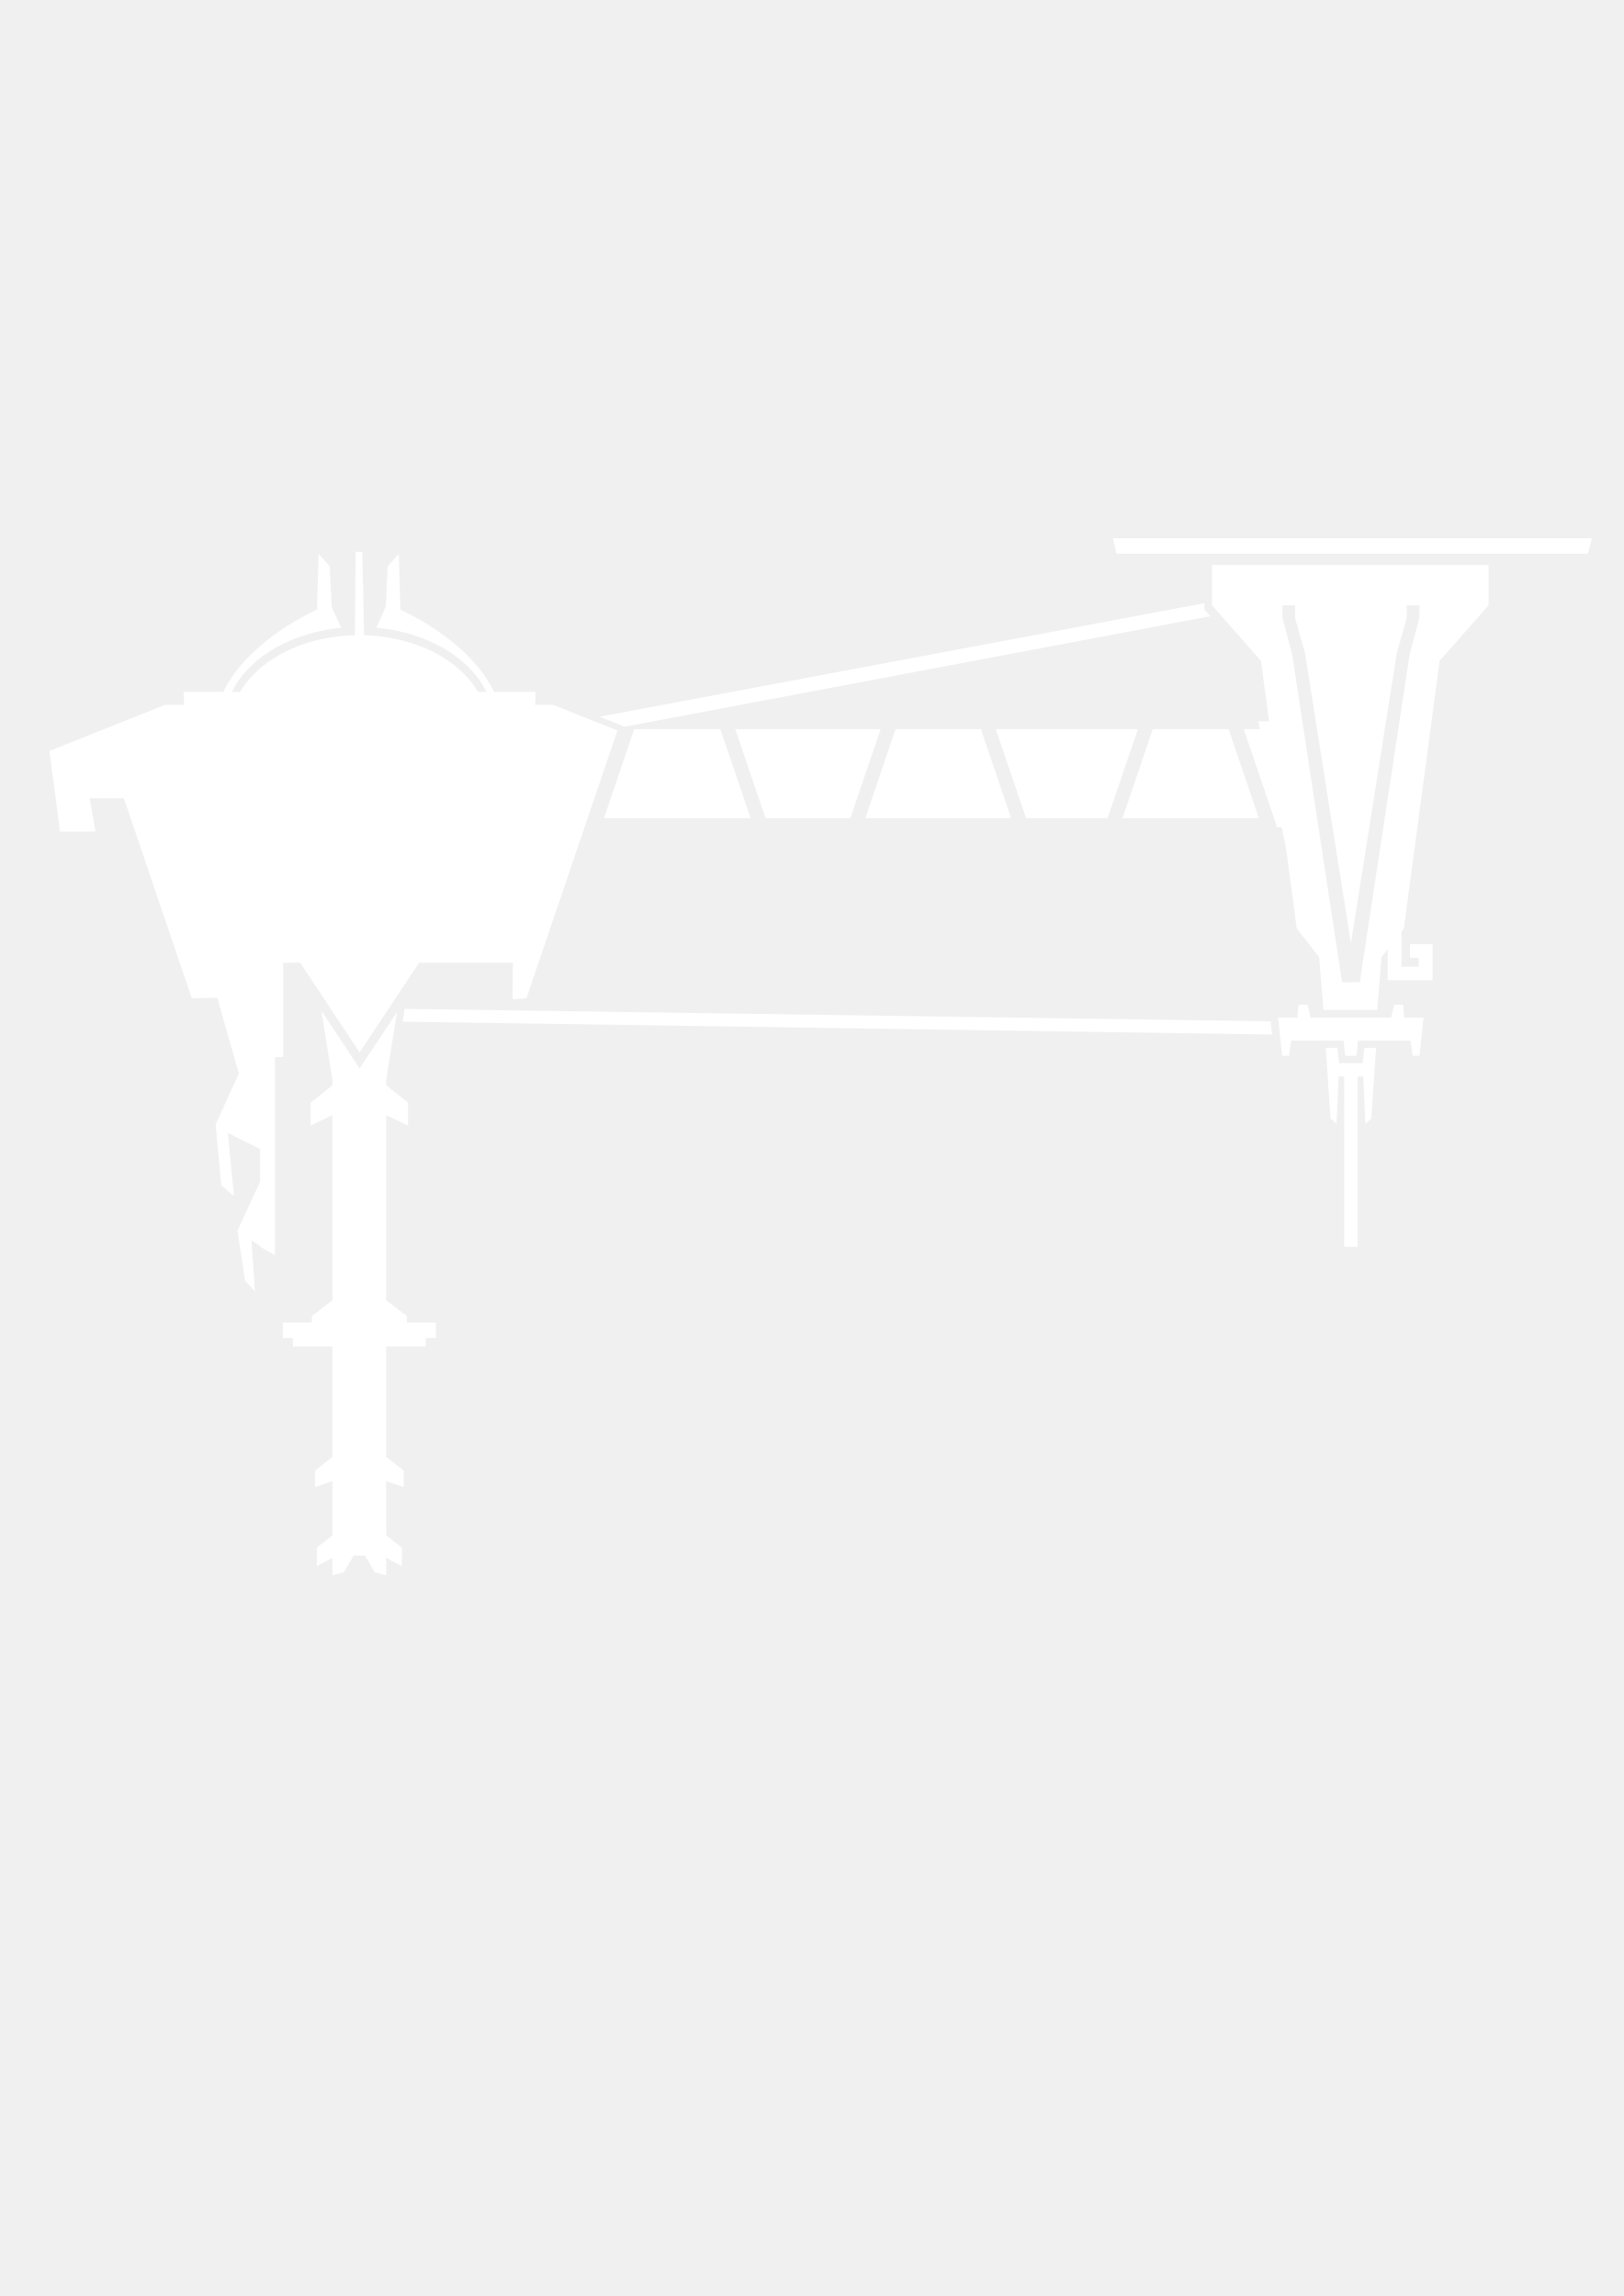
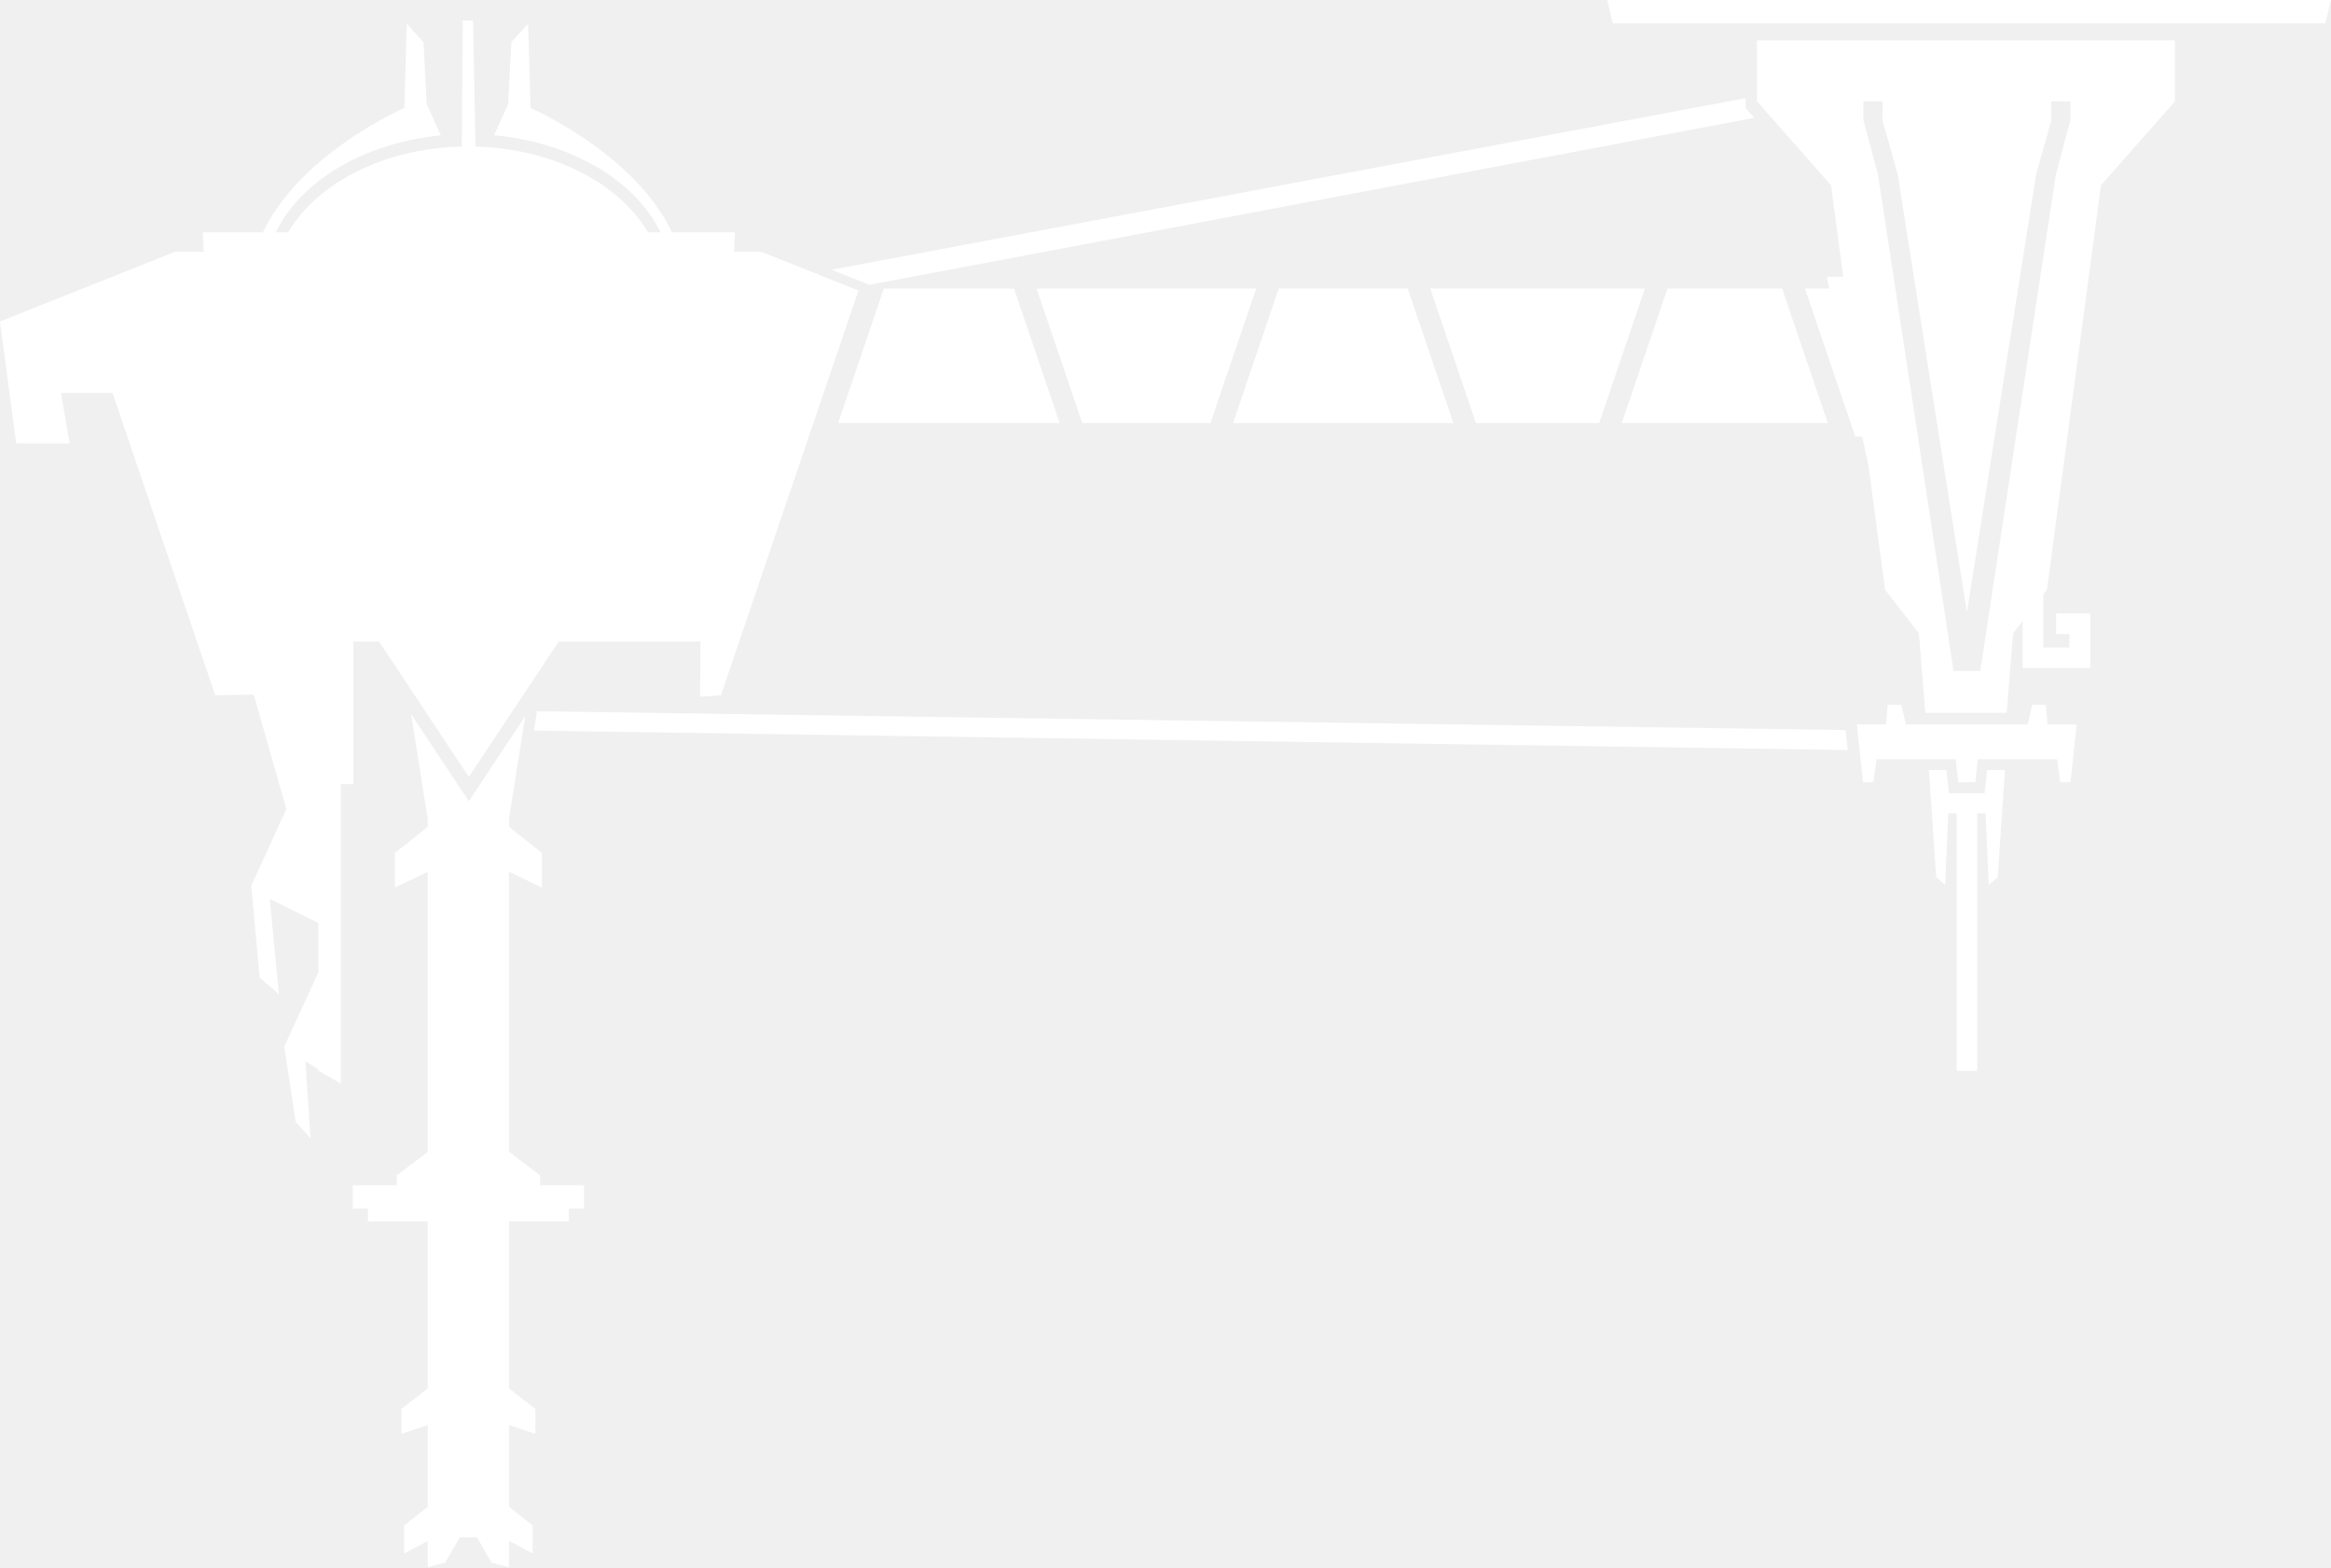
- <svg xmlns="http://www.w3.org/2000/svg" width="210mm" height="297mm" viewBox="0 0 210 297" version="1.1" id="svg5" xml:space="preserve">
+ <svg xmlns="http://www.w3.org/2000/svg" width="199.491mm" height="134.151mm" viewBox="0 0 199.491 134.151" version="1.1" id="svg5" xml:space="preserve">
  <defs id="defs2" />
-   <g id="g1066" style="display:inline;fill:#ffffff;fill-opacity:1">
+   <g id="g1066" style="display:inline;fill:#ffffff;fill-opacity:1" transform="translate(-6.387353,-69.62211)">
    <g id="g1024" style="fill:#ffffff;fill-opacity:1">
      <g id="g998" style="fill:#ffffff;fill-opacity:1">
        <path id="path980" style="display:inline;fill:#ffffff;fill-opacity:1;stroke:none;stroke-width:0.2;stroke-linecap:round;stroke-linejoin:round;stroke-miterlimit:2.6;stroke-dasharray:none" d="m 41.571,130.752 1.423,8.966 v 64.056 l 1.495,-0.4 1.244,-2.154 h 1.475 l 1.244,2.154 1.494,0.4 v -64.056 l 1.397,-8.804 -4.833,7.29 z" />
        <path style="fill:#ffffff;fill-opacity:1;stroke:none;stroke-width:0.2;stroke-linecap:round;stroke-linejoin:round;stroke-miterlimit:2.6;stroke-dasharray:none" d="m 43.403,140.075 -3.221,2.556 v 2.965 l 3.732,-1.789 z" id="path982" />
        <path style="fill:#ffffff;fill-opacity:1;stroke:none;stroke-width:0.2;stroke-linecap:round;stroke-linejoin:round;stroke-miterlimit:2.6;stroke-dasharray:none" d="m 43.352,167.937 -3.016,2.301 v 0.844 h -3.757 v 1.994 h 1.304 v 1.099 h 5.572 z" id="path984" />
        <path style="fill:#ffffff;fill-opacity:1;stroke:none;stroke-width:0.2;stroke-linecap:round;stroke-linejoin:round;stroke-miterlimit:2.6;stroke-dasharray:none" d="m 43.198,188.309 -2.454,1.917 v 2.122 l 2.863,-0.946 z" id="path986" />
        <path style="fill:#ffffff;fill-opacity:1;stroke:none;stroke-width:0.2;stroke-linecap:round;stroke-linejoin:round;stroke-miterlimit:2.6;stroke-dasharray:none" d="m 43.352,198.329 -2.377,1.866 v 2.403 l 2.352,-1.252 z" id="path988" />
        <path style="fill:#ffffff;fill-opacity:1;stroke:none;stroke-width:0.2;stroke-linecap:round;stroke-linejoin:round;stroke-miterlimit:2.6;stroke-dasharray:none" d="m 49.546,140.075 3.221,2.556 v 2.965 l -3.732,-1.789 z" id="path990" />
        <path style="fill:#ffffff;fill-opacity:1;stroke:none;stroke-width:0.2;stroke-linecap:round;stroke-linejoin:round;stroke-miterlimit:2.6;stroke-dasharray:none" d="m 49.597,167.937 3.016,2.301 v 0.844 h 3.757 v 1.994 h -1.304 v 1.099 h -5.572 z" id="path992" />
        <path style="fill:#ffffff;fill-opacity:1;stroke:none;stroke-width:0.2;stroke-linecap:round;stroke-linejoin:round;stroke-miterlimit:2.6;stroke-dasharray:none" d="m 49.751,188.309 2.454,1.917 v 2.122 l -2.863,-0.946 z" id="path994" />
        <path style="fill:#ffffff;fill-opacity:1;stroke:none;stroke-width:0.2;stroke-linecap:round;stroke-linejoin:round;stroke-miterlimit:2.6;stroke-dasharray:none" d="m 49.597,198.329 2.377,1.866 v 2.403 l -2.352,-1.252 z" id="path996" />
      </g>
      <g id="g1004" style="fill:#ffffff;fill-opacity:1">
        <path style="fill:#ffffff;fill-opacity:1;stroke:none;stroke-width:0.2;stroke-linecap:round;stroke-linejoin:round;stroke-miterlimit:2.6;stroke-dasharray:none" d="m 31.39,137.792 -3.5,7.64 0.715,7.866 1.656,1.43 -0.79,-8.167 4.705,2.334 z" id="path1000" />
        <path style="fill:#ffffff;fill-opacity:1;stroke:none;stroke-width:0.2;stroke-linecap:round;stroke-linejoin:round;stroke-miterlimit:2.6;stroke-dasharray:none" d="m 33.987,152.095 -3.274,7.114 0.979,6.436 1.28,1.43 -0.452,-6.624 3.011,1.92 -0.489,-10.539 z" id="path1002" />
      </g>
      <path style="fill:#ffffff;fill-opacity:1;stroke:none;stroke-width:0.2;stroke-linecap:round;stroke-linejoin:round;stroke-miterlimit:2.6;stroke-dasharray:none" d="m 36.621,123.542 v 13.201 h -1.065 v 25.603 l -1.916,-1.065 v -12.775 l -5.536,-19.428 -3.3,0.053 -8.783,-25.869 h -4.418 l 0.745,4.311 H 7.771 L 6.387,97.141 21.344,91.179 h 5.11 z" id="path1006" />
      <path id="path1008" style="fill:#ffffff;fill-opacity:1;stroke:none;stroke-width:0.2;stroke-linecap:round;stroke-linejoin:round;stroke-miterlimit:2.6;stroke-dasharray:none" d="m 38.969,89.505 -6.796,4.411 2.314,24.075 12.025,18.137 12.025,-18.137 2.314,-24.075 -6.796,-4.411 h -6.264 -2.556 z" />
      <path id="path1010" style="fill:#ffffff;fill-opacity:1;stroke:none;stroke-width:0.2;stroke-linecap:round;stroke-linejoin:round;stroke-miterlimit:2.6;stroke-dasharray:none" d="m 23.75,89.505 1.446,35.029 h 42.637 l 1.446,-35.029 z" />
      <g id="g1020" style="display:inline;fill:#ffffff;fill-opacity:1">
        <path style="fill:#ffffff;fill-opacity:1;stroke:none;stroke-width:0.2;stroke-linecap:round;stroke-linejoin:round;stroke-miterlimit:2.6;stroke-dasharray:none" d="m 46.867,71.379 h -0.874 l -0.169,21.041 1.468,0.075 z" id="path1012" />
        <path id="path1014" style="display:inline;fill:#ffffff;fill-opacity:1;stroke:none;stroke-width:0.2;stroke-linecap:round;stroke-linejoin:round;stroke-miterlimit:2.6;stroke-dasharray:none" d="m 41.199,71.645 -0.206,7.216 c -3.346,1.543 -10.008,5.489 -12.387,11.283 0,0 0.227,0.59 0.701,1.213 1.374,-5.327 7.345,-9.418 14.808,-10.146 L 42.902,78.511 42.636,73.242 Z m 10.384,0 -1.437,1.597 -0.266,5.269 -1.207,2.687 c 7.45,0.69 13.45,4.735 14.891,10.039 0.414,-0.577 0.613,-1.094 0.613,-1.094 -2.38,-5.793 -9.042,-9.739 -12.387,-11.283 z" />
        <ellipse style="fill:#ffffff;fill-opacity:1;stroke:none;stroke-width:0.192;stroke-linecap:round;stroke-linejoin:round;stroke-miterlimit:2.6;stroke-dasharray:none" id="ellipse1016" cx="46.445" cy="94.175" rx="16.702" ry="12.017" />
        <ellipse style="display:none;fill:#ffffff;fill-opacity:1;stroke:none;stroke-width:0.2;stroke-linecap:round;stroke-linejoin:round;stroke-miterlimit:2.6;stroke-dasharray:none" id="ellipse1018" cx="46.445" cy="93.643" rx="17.442" ry="12.549" />
      </g>
      <path id="path1022" style="fill:#ffffff;fill-opacity:1;stroke:none;stroke-width:0.2;stroke-linecap:round;stroke-linejoin:round;stroke-miterlimit:2.6;stroke-dasharray:none" d="m 66.438,91.179 -8.252,20.77 -4.975,12.524 13.12,-0.035 -0.026,4.821 1.783,-0.129 11.767,-34.64 -8.308,-3.311 z" />
    </g>
    <g id="g1046" style="fill:#ffffff;fill-opacity:1">
      <path id="path1026" style="fill:#ffffff;fill-opacity:1;stroke:none;stroke-width:0.2;stroke-linecap:round;stroke-linejoin:round;stroke-miterlimit:2.6;stroke-dasharray:none" d="m 155.778,78.024 -78.225,14.686 3.238,1.291 75.732,-14.293 -0.744,-0.844 z" />
      <path id="path1028" style="fill:#ffffff;fill-opacity:1;stroke:none;stroke-width:0.2;stroke-linecap:round;stroke-linejoin:round;stroke-miterlimit:2.6;stroke-dasharray:none" d="m 52.342,130.503 -0.263,1.657 112.44,1.661 -0.183,-1.707 z" />
-       <path id="path1030" style="fill:#ffffff;fill-opacity:1;stroke-width:0.2;stroke-linecap:round;stroke-linejoin:round;stroke-miterlimit:2.6" d="M 82.026 94.32 L 78.114 105.837 L 97.078 105.837 L 93.166 94.32 L 82.026 94.32 z M 95.098 94.32 L 99.01 105.837 L 109.981 105.837 L 113.894 94.32 L 95.098 94.32 z M 115.825 94.32 L 111.913 105.837 L 130.772 105.837 L 126.859 94.32 L 115.825 94.32 z M 128.792 94.32 L 132.704 105.837 L 143.249 105.837 L 147.161 94.32 L 128.792 94.32 z M 149.093 94.32 L 145.181 105.837 L 162.815 105.837 L 158.902 94.32 L 149.093 94.32 z " />
+       <path id="path1030" style="fill:#ffffff;fill-opacity:1;stroke-width:0.2;stroke-linecap:round;stroke-linejoin:round;stroke-miterlimit:2.6" d="M 82.026,94.32 78.114,105.837 H 97.078 L 93.166,94.32 Z m 13.072,0 3.912,11.517 H 109.981 l 3.912,-11.517 z m 20.727,0 -3.912,11.517 h 18.859 l -3.912,-11.517 z m 12.966,0 3.912,11.517 h 10.545 l 3.912,-11.517 z m 20.302,0 -3.912,11.517 h 17.634 l -3.912,-11.517 z" />
    </g>
    <g id="g1064" style="display:inline;fill:#ffffff;fill-opacity:1">
      <path id="path1048" style="fill:#ffffff;fill-opacity:1;stroke:none;stroke-width:0.2;stroke-linecap:round;stroke-linejoin:round;stroke-miterlimit:2.6;stroke-dasharray:none" d="m 143.928,69.622 0.488,2.002 h 60.973 l 0.488,-2.002 z" />
      <path id="path1050" style="fill:#ffffff;fill-opacity:1;stroke:none;stroke-width:0.2;stroke-linecap:round;stroke-linejoin:round;stroke-miterlimit:2.6;stroke-dasharray:none" d="m 171.468,135.537 0.619,9.163 0.772,0.665 0.266,-6.121 h 0.719 v 22.036 h 1.756 v -22.036 h 0.718 l 0.266,6.121 0.772,-0.665 0.619,-9.163 h -1.526 l -0.214,1.986 h -3.053 l -0.214,-1.986 z" />
      <path id="path1052" style="fill:#ffffff;fill-opacity:1;stroke:none;stroke-width:0.2;stroke-linecap:round;stroke-linejoin:round;stroke-miterlimit:2.6;stroke-dasharray:none" d="m 167.934,129.956 -0.133,1.677 h -2.501 l 0.532,4.95 h 0.878 l 0.266,-1.969 h 6.787 l 0.213,1.969 h 1.464 l 0.213,-1.969 h 6.787 l 0.266,1.969 h 0.878 l 0.532,-4.95 h -2.501 l -0.133,-1.677 h -1.171 l -0.396,1.677 h -10.413 l -0.396,-1.677 z" />
      <path style="fill:#ffffff;fill-opacity:1;stroke-width:0.2;stroke-linecap:round;stroke-linejoin:round;stroke-miterlimit:2.6" d="m 166.071,93.309 h -3.353 l 3.939,17.778 z" id="path1054" />
      <path style="fill:#ffffff;fill-opacity:1;stroke-width:0.171;stroke-linecap:round;stroke-linejoin:round;stroke-miterlimit:2.6" d="m 181.259,120.234 v 4.816 h 2.229 v -1.15 h -1.127 v -1.764 h 2.917 v 4.664 h -5.793 V 121.39 Z" id="path1056" />
      <path id="path1058" style="display:inline;fill:#ffffff;fill-opacity:1;stroke:none;stroke-width:0.22;stroke-linecap:round;stroke-linejoin:round;stroke-miterlimit:2.6;stroke-dasharray:none" d="m 160.86,94.32 4.309,12.684 h 1.747 l -2.961,-12.684 z" />
-       <path id="path1062" style="display:inline;fill:#ffffff;fill-opacity:1;stroke:none;stroke-width:0.2;stroke-linecap:round;stroke-linejoin:round;stroke-miterlimit:2.6;stroke-dasharray:none" d="M 156.756 73.082 L 156.756 78.298 L 163.09 85.484 L 167.714 120.102 L 170.612 123.829 L 171.156 130.641 L 178.126 130.641 L 178.669 123.829 L 181.568 120.102 L 186.191 85.484 L 192.526 78.298 L 192.526 73.082 L 156.756 73.082 z M 165.858 78.298 L 167.511 78.298 L 167.489 79.909 L 168.786 84.499 L 174.695 121.892 L 174.739 121.892 L 174.744 121.892 L 180.653 84.499 L 181.95 79.909 L 181.927 78.298 L 183.581 78.298 L 183.581 79.895 L 182.327 84.572 L 175.862 127.055 L 173.576 127.055 L 167.111 84.572 L 165.858 79.895 L 165.858 78.298 z " />
+       <path id="path1062" style="display:inline;fill:#ffffff;fill-opacity:1;stroke:none;stroke-width:0.2;stroke-linecap:round;stroke-linejoin:round;stroke-miterlimit:2.6;stroke-dasharray:none" d="m 156.756,73.082 v 5.216 l 6.334,7.186 4.624,34.618 2.898,3.726 0.544,6.812 h 6.97 l 0.544,-6.812 2.899,-3.726 4.623,-34.618 6.335,-7.186 v -5.216 z m 9.102,5.216 h 1.653 l -0.022,1.611 1.297,4.59 5.909,37.393 h 0.044 0.005 l 5.909,-37.393 1.297,-4.59 -0.023,-1.611 h 1.654 v 1.597 l -1.253,4.676 -6.465,42.484 h -2.286 l -6.465,-42.484 -1.253,-4.676 z" />
    </g>
  </g>
</svg>
